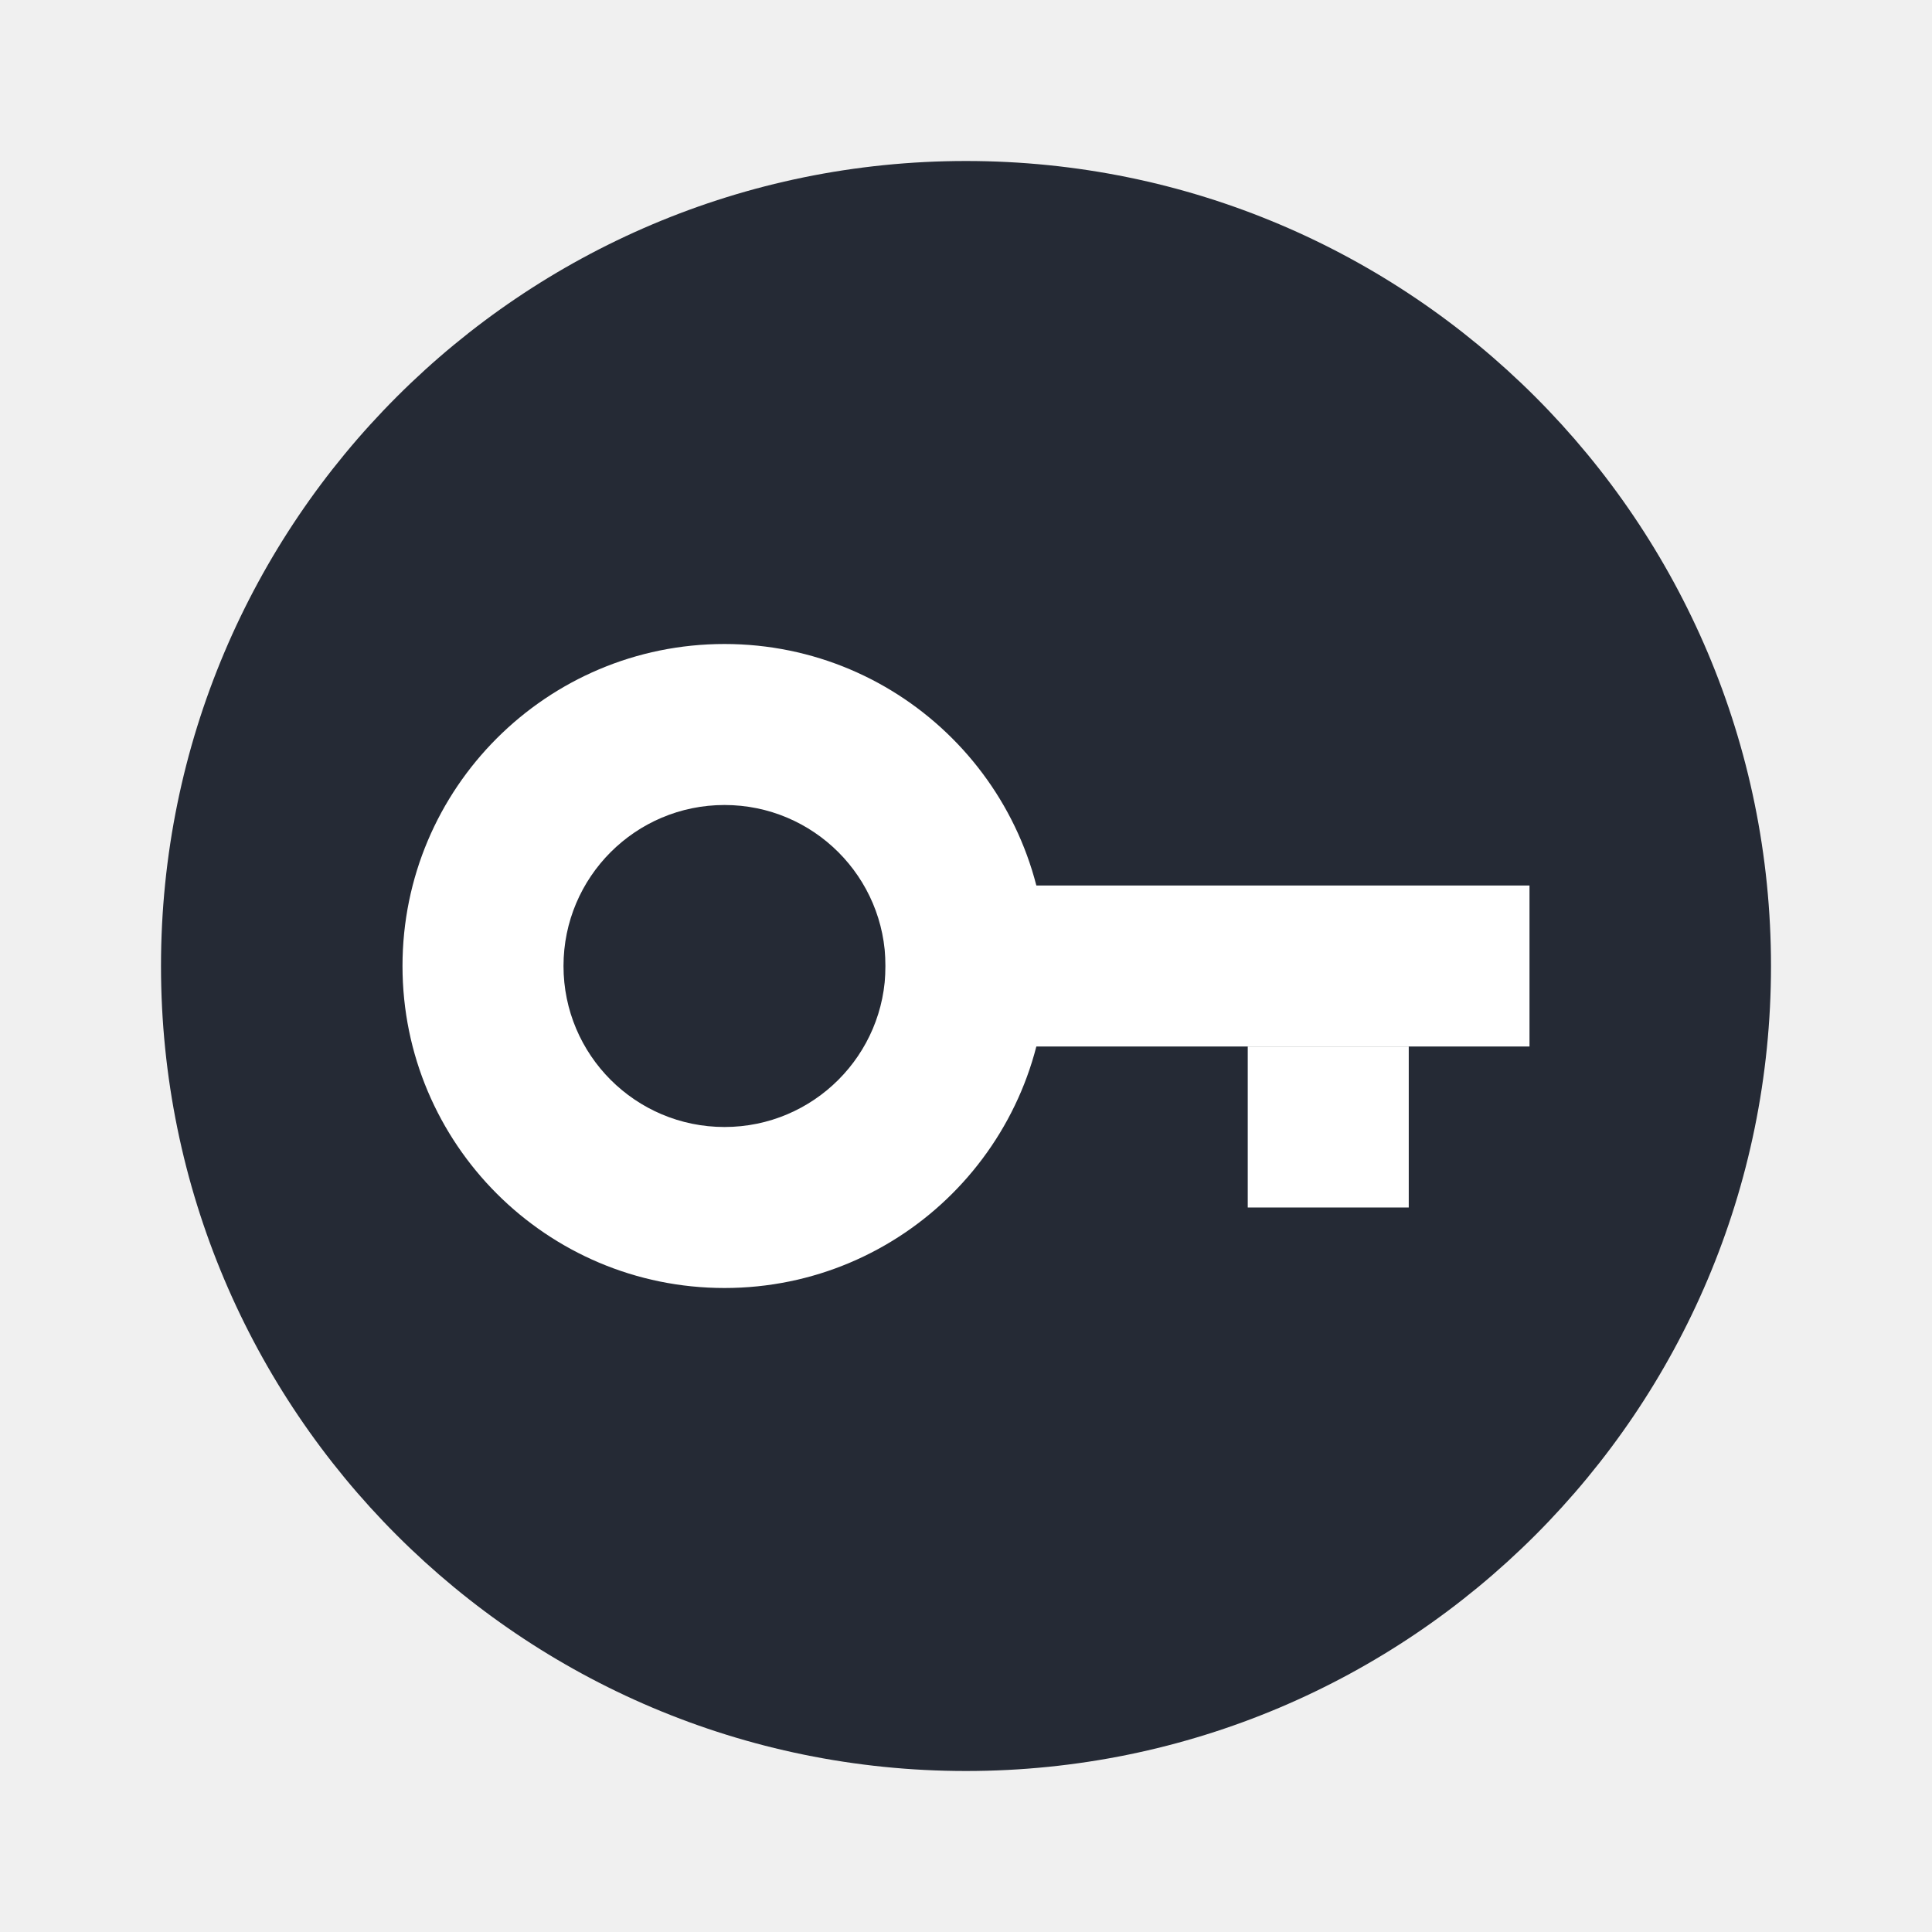
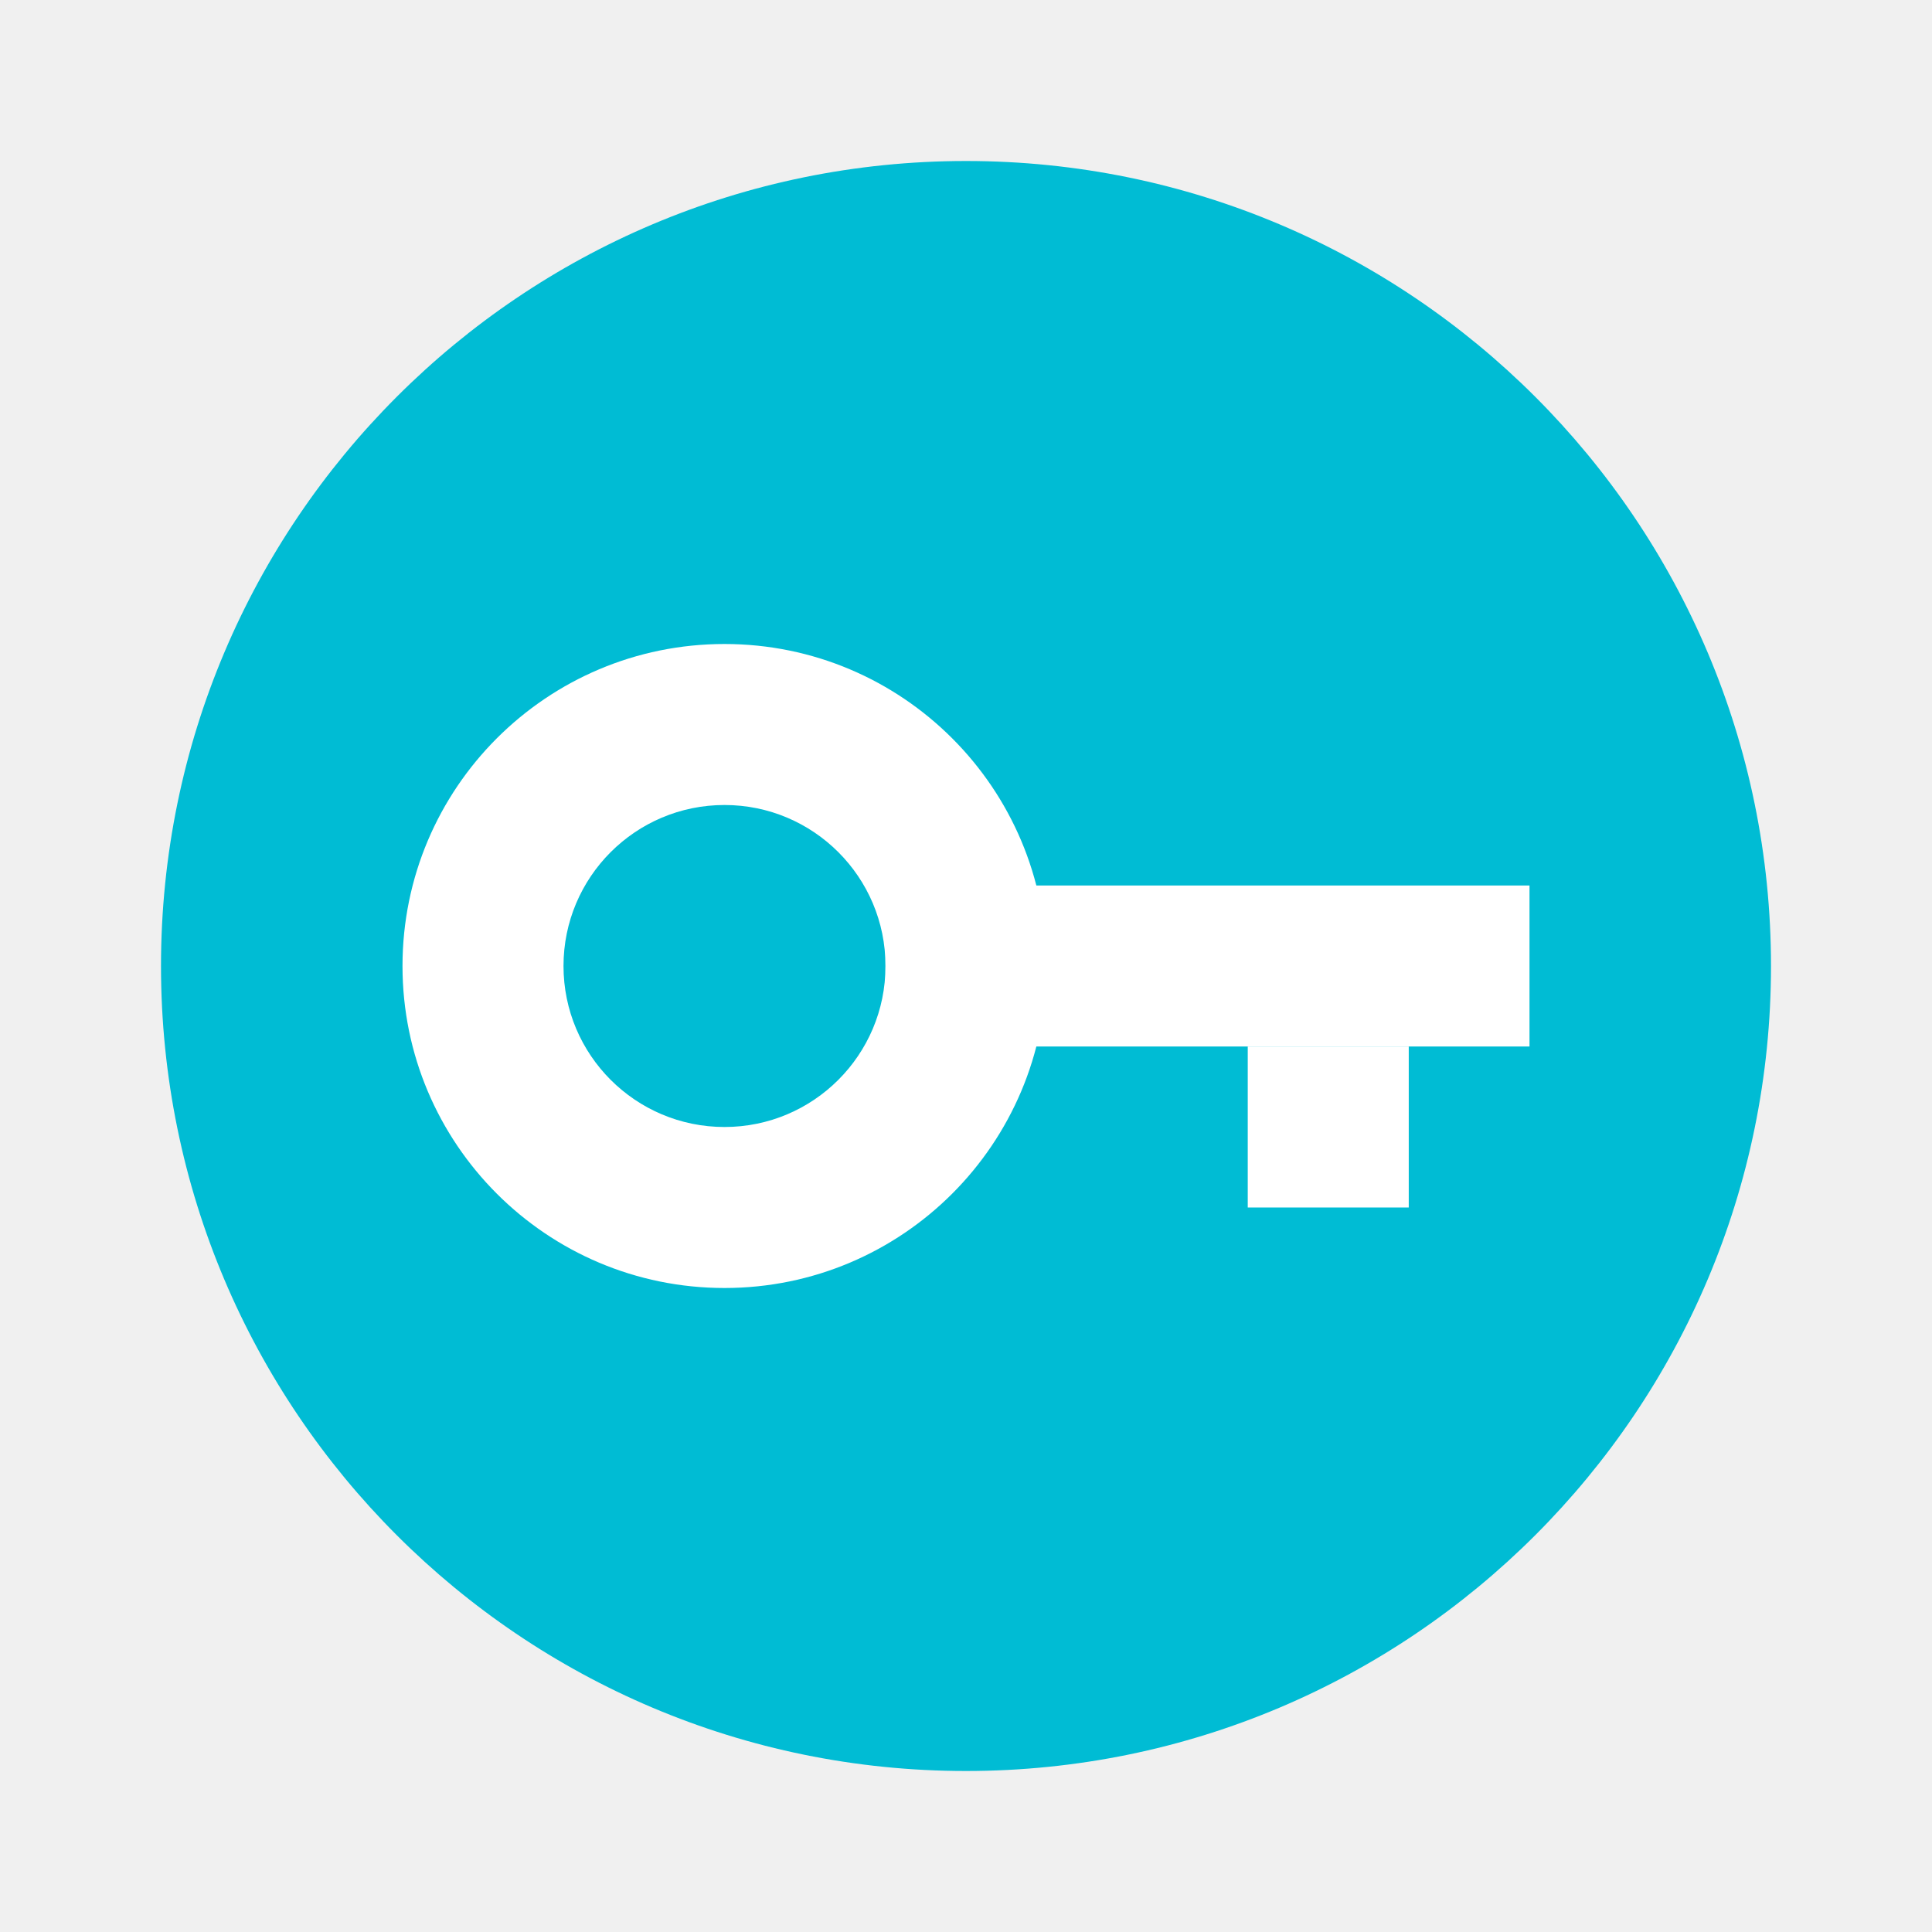
<svg xmlns="http://www.w3.org/2000/svg" width="48" height="48" version="1.1" viewBox="0 0 48 48">
-   <circle style="fill:#252a35" cx="24" cy="24" r="20" />
+   <circle style="fill:#00bcd4" cx="24" cy="24" r="20" />
  <path style="fill:#ffffff" d="m 18,16 a 8,8 0 0 0 -8,8 8,8 0 0 0 8,8 8,8 0 0 0 8,-8 8,8 0 0 0 -8,-8 z m 0,4 a 4,4 0 0 1 4,4 4,4 0 0 1 -4,4 4,4 0 0 1 -4,-4 4,4 0 0 1 4,-4 z" />
  <rect style="fill:#ffffff" width="16" height="4" x="22" y="22" />
  <rect style="fill:#ffffff" width="4" height="4" x="31" y="26" />
</svg>
